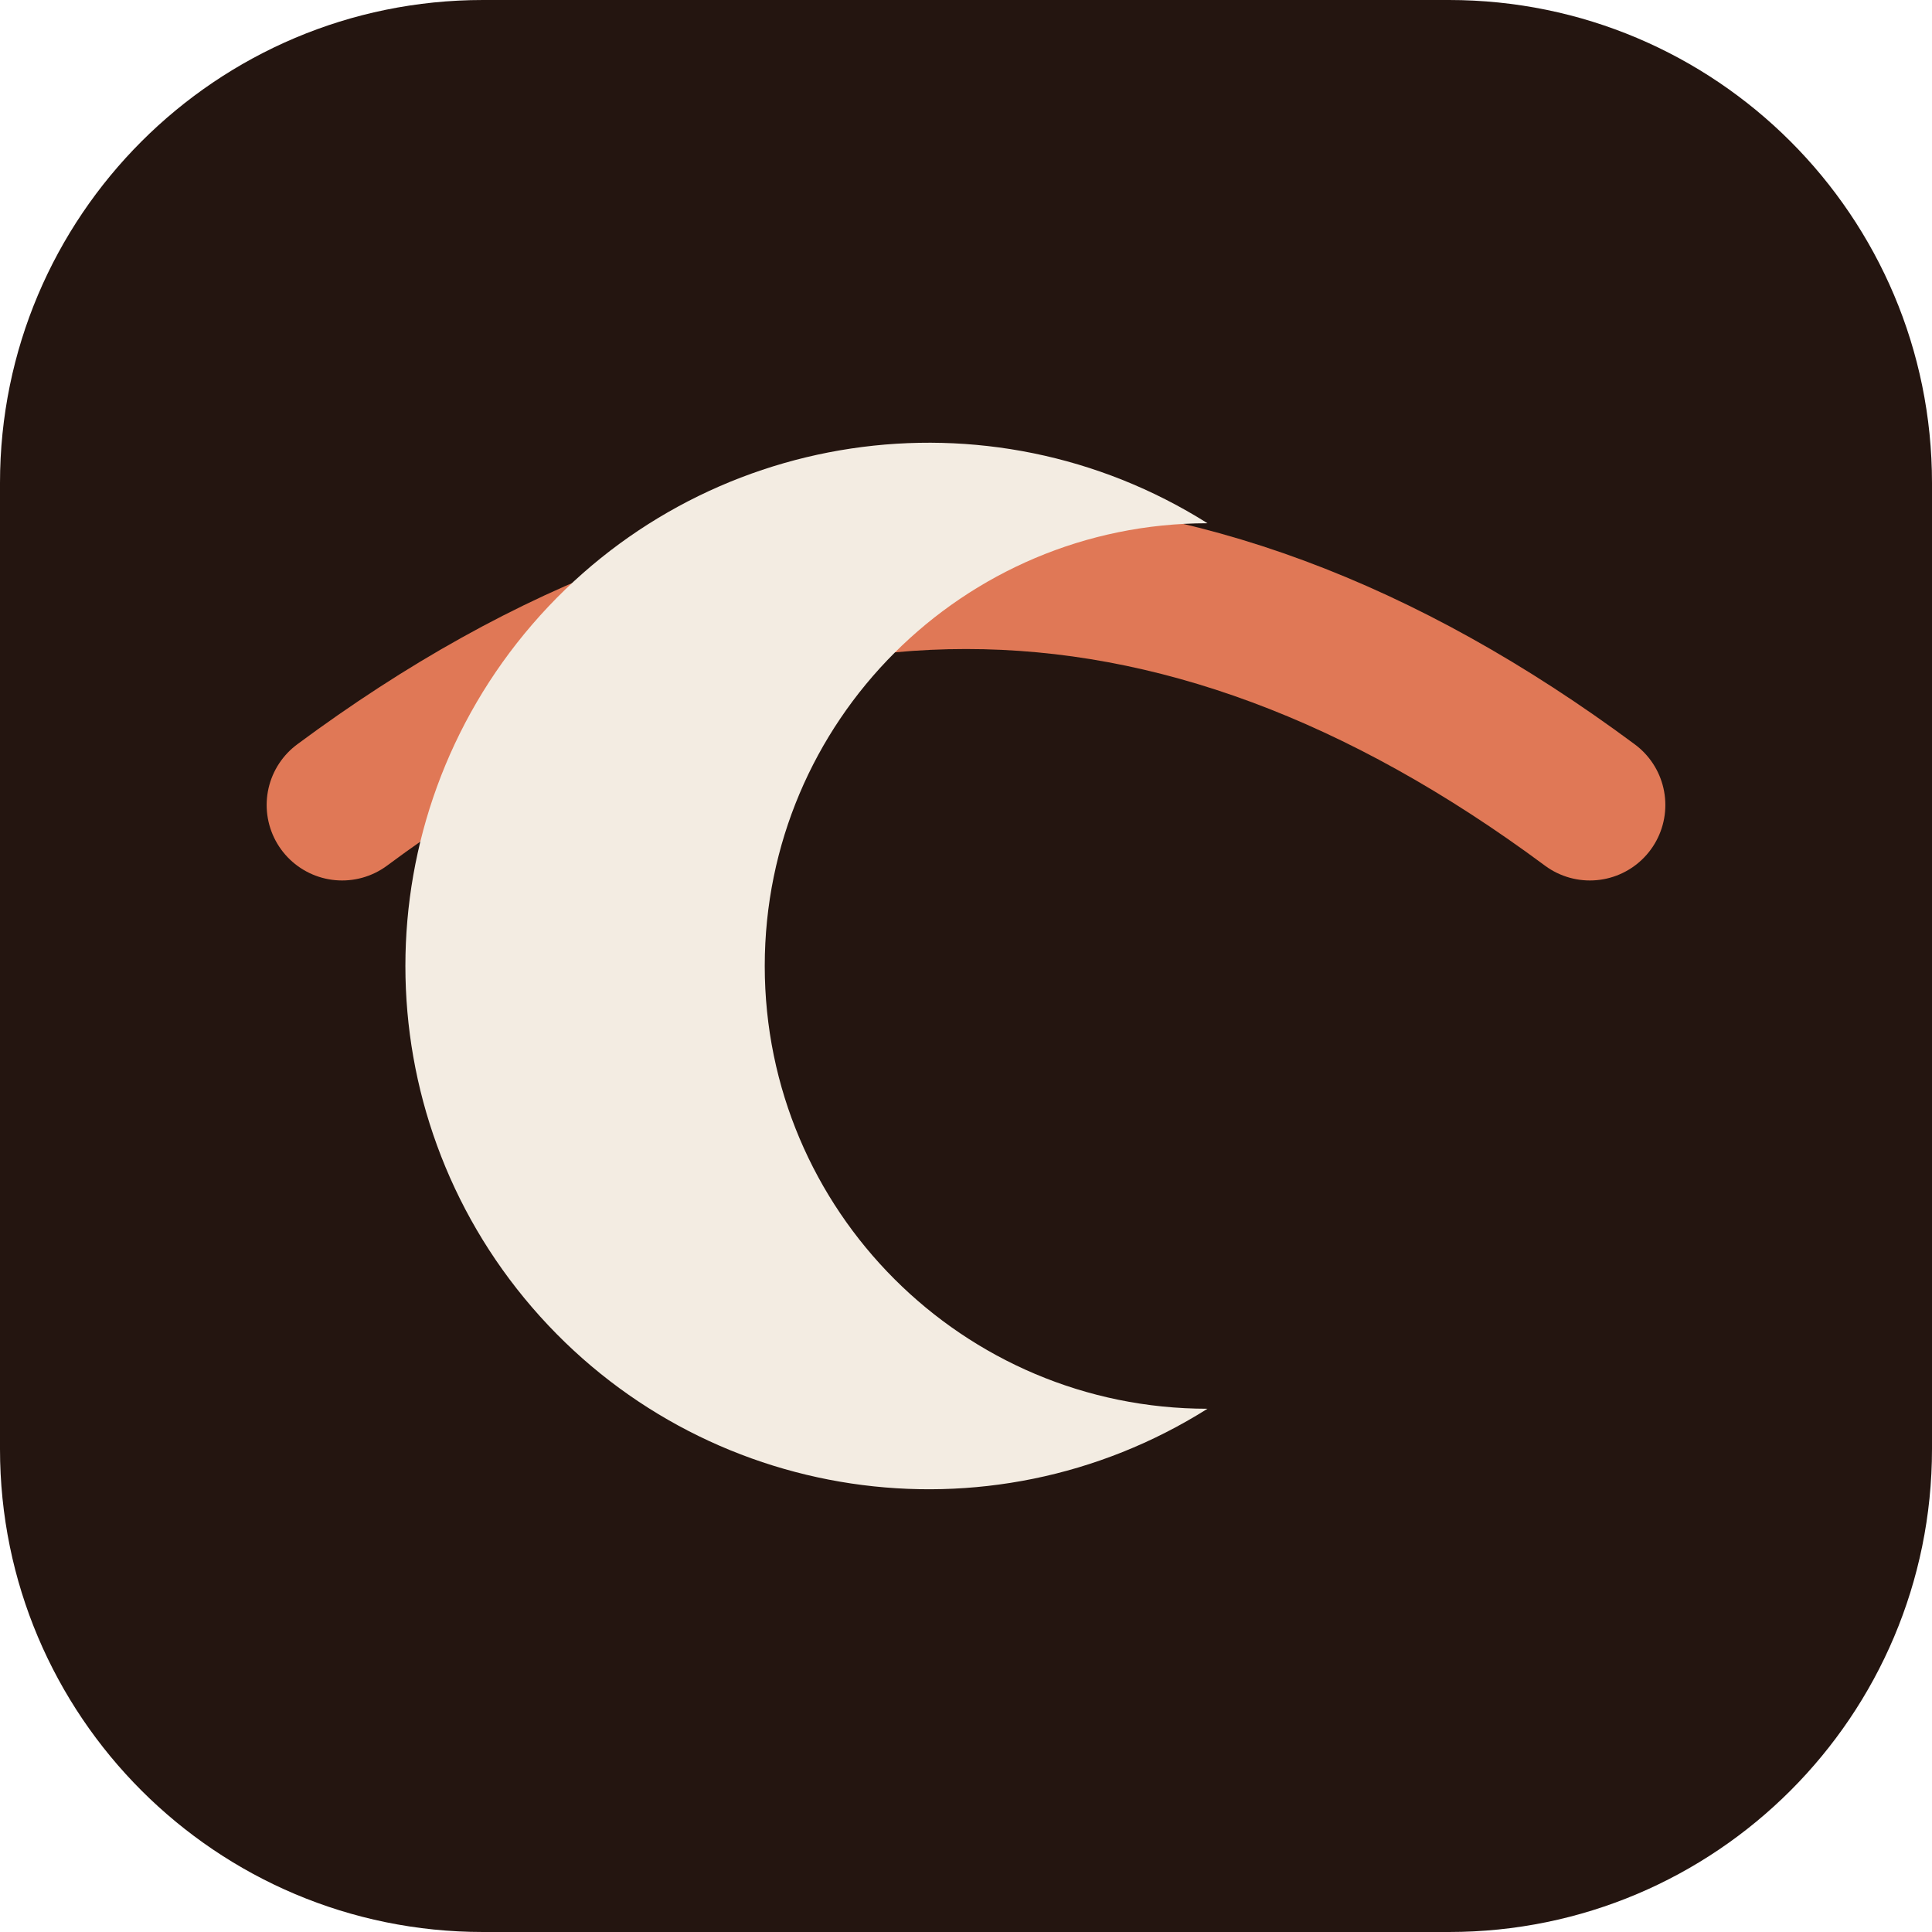
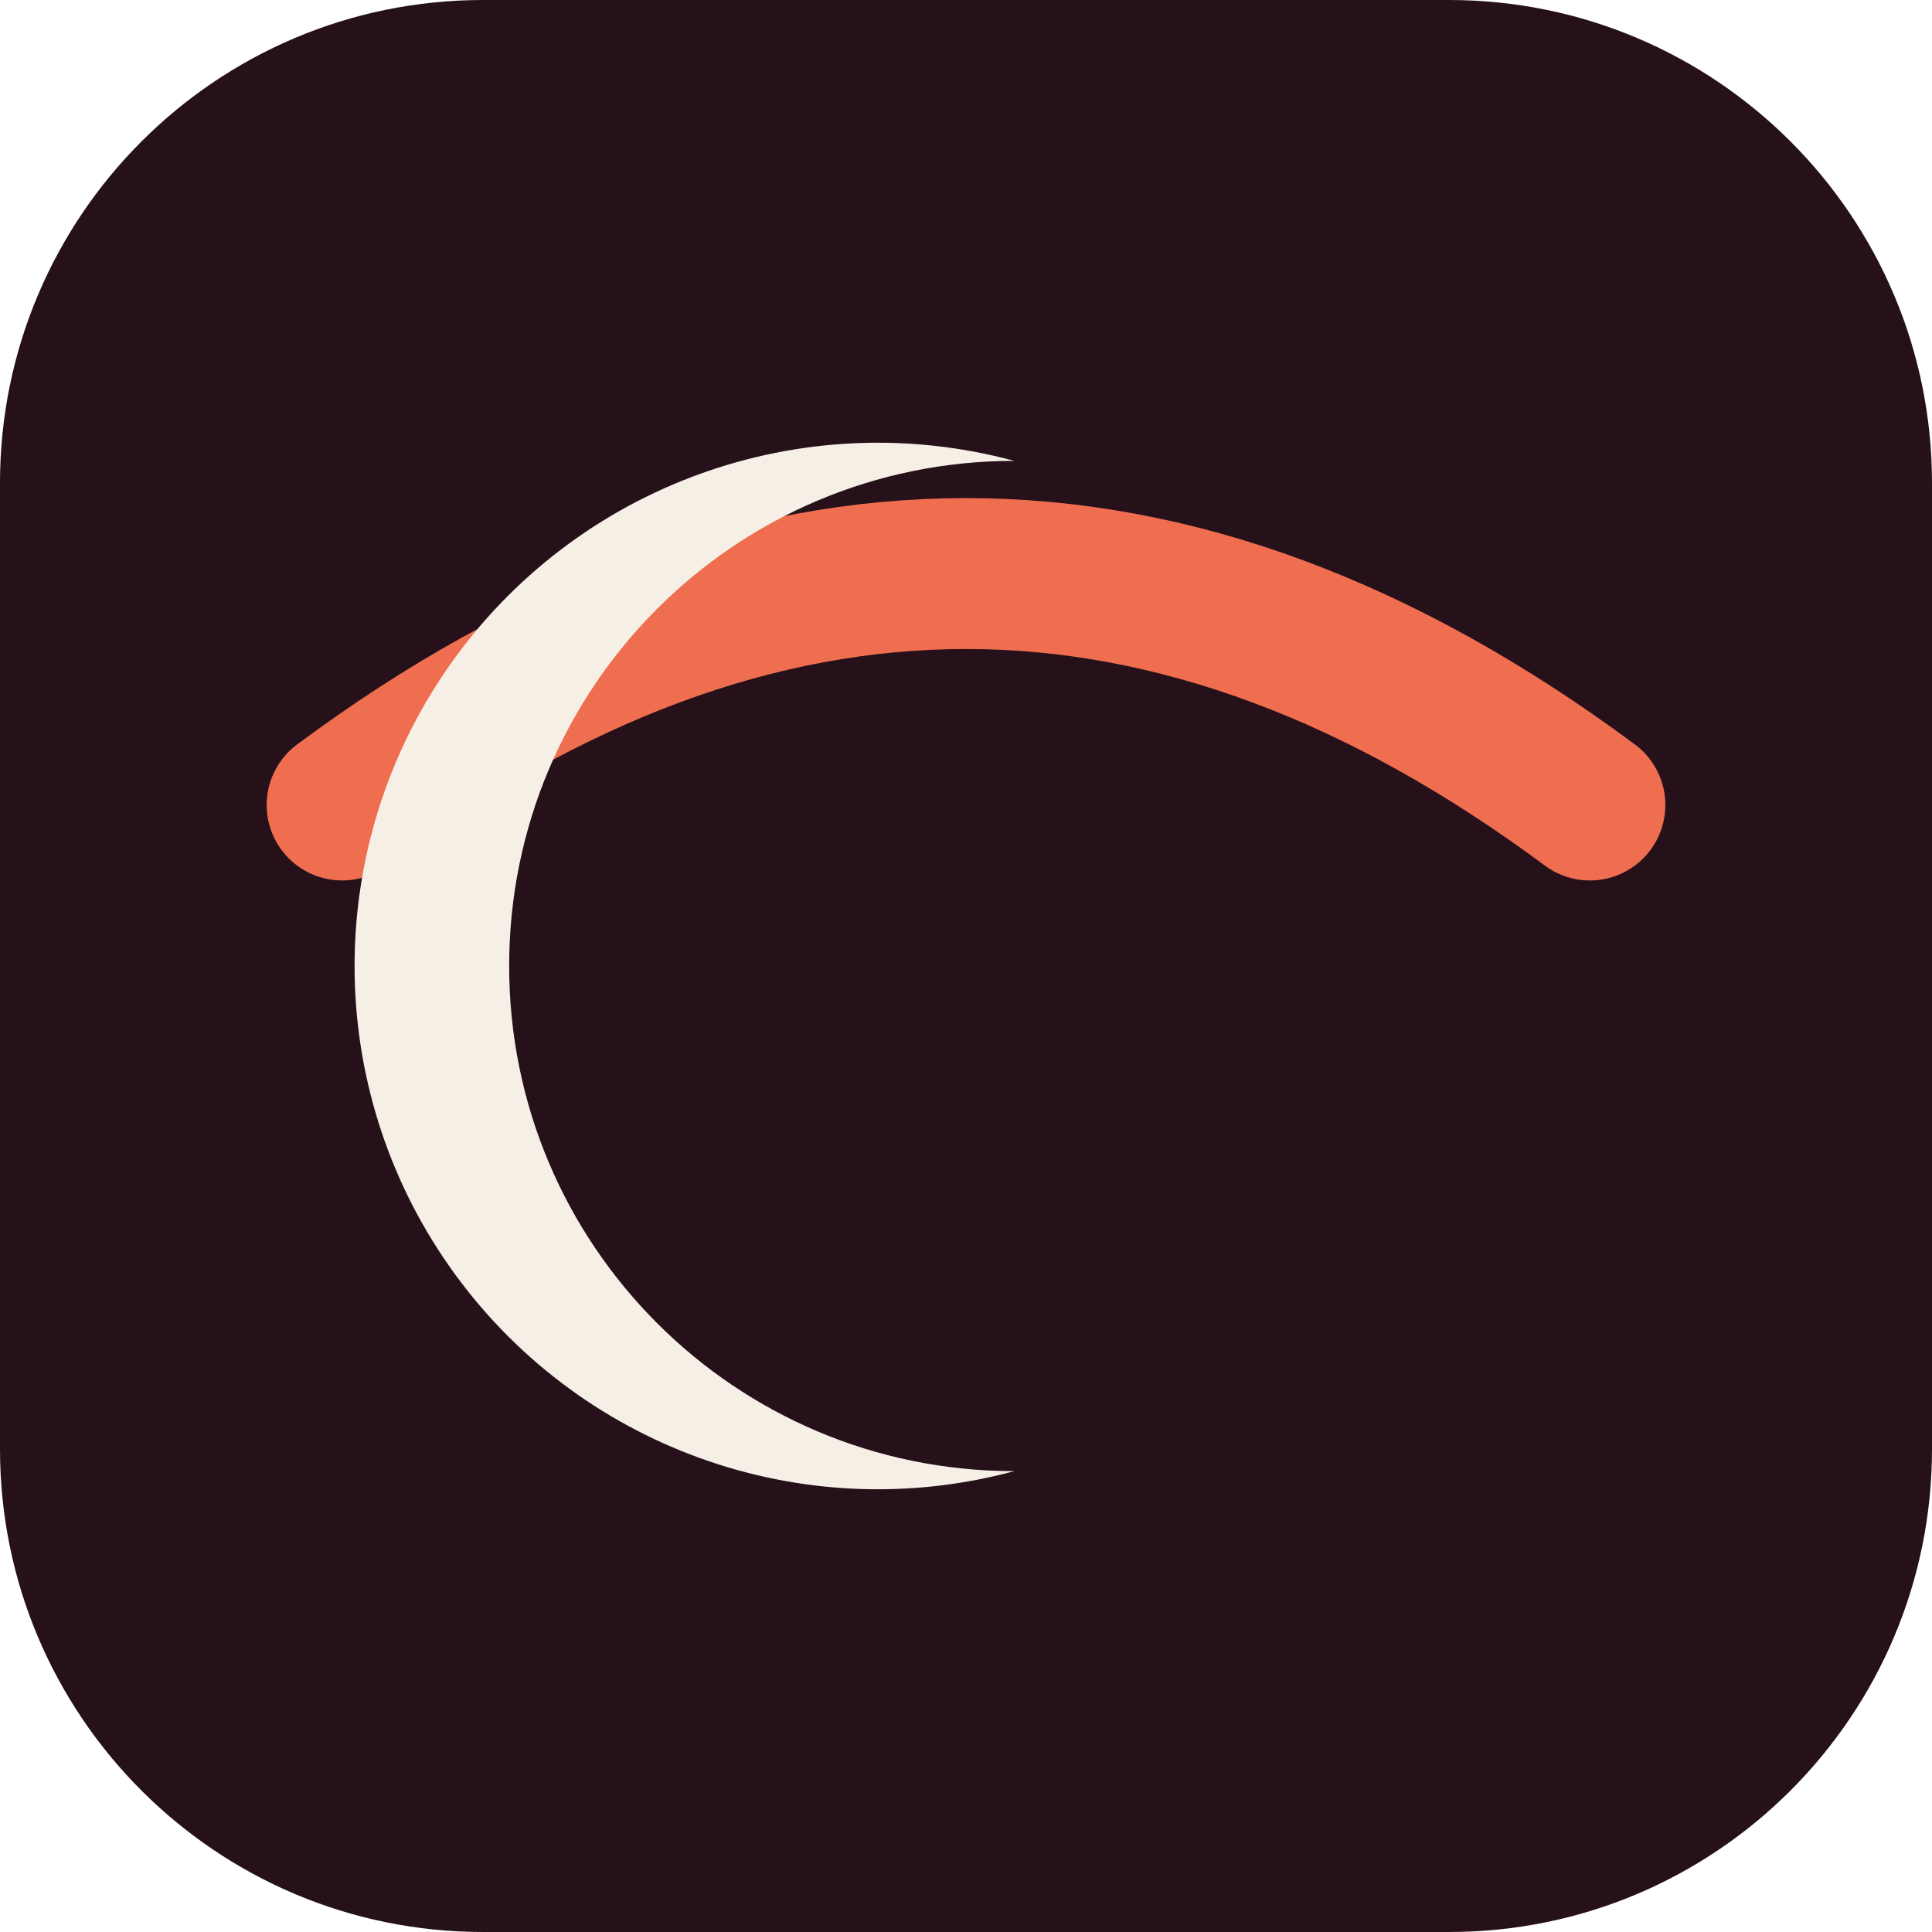
<svg xmlns="http://www.w3.org/2000/svg" viewBox="0 0 96 96" role="img" aria-labelledby="t d">
-   <rect width="96" height="96" rx="24" fill="#241510" />
-   <path d="M17 40 Q48 17 79 40" fill="none" stroke="#E07856" stroke-width="7.5" stroke-linecap="round" />
-   <path d="M60 26 A26 26 0 1 0 60 70 A21 21 0 1 1 60 26 Z" fill="#F3ECE2" />
+   <rect width="96" height="96" rx="24" fill="#26101A" />
+   <path d="M17 40 Q48 17 79 40" fill="none" stroke="#EF6E50" stroke-width="7.5" stroke-linecap="round" />
+   <path d="M50.4 22.9 A26 26 0 1 0 50.4 73.1 A22 22 0 0 1 50.4 22.9 Z" fill="#F5EFE6" />
</svg>
